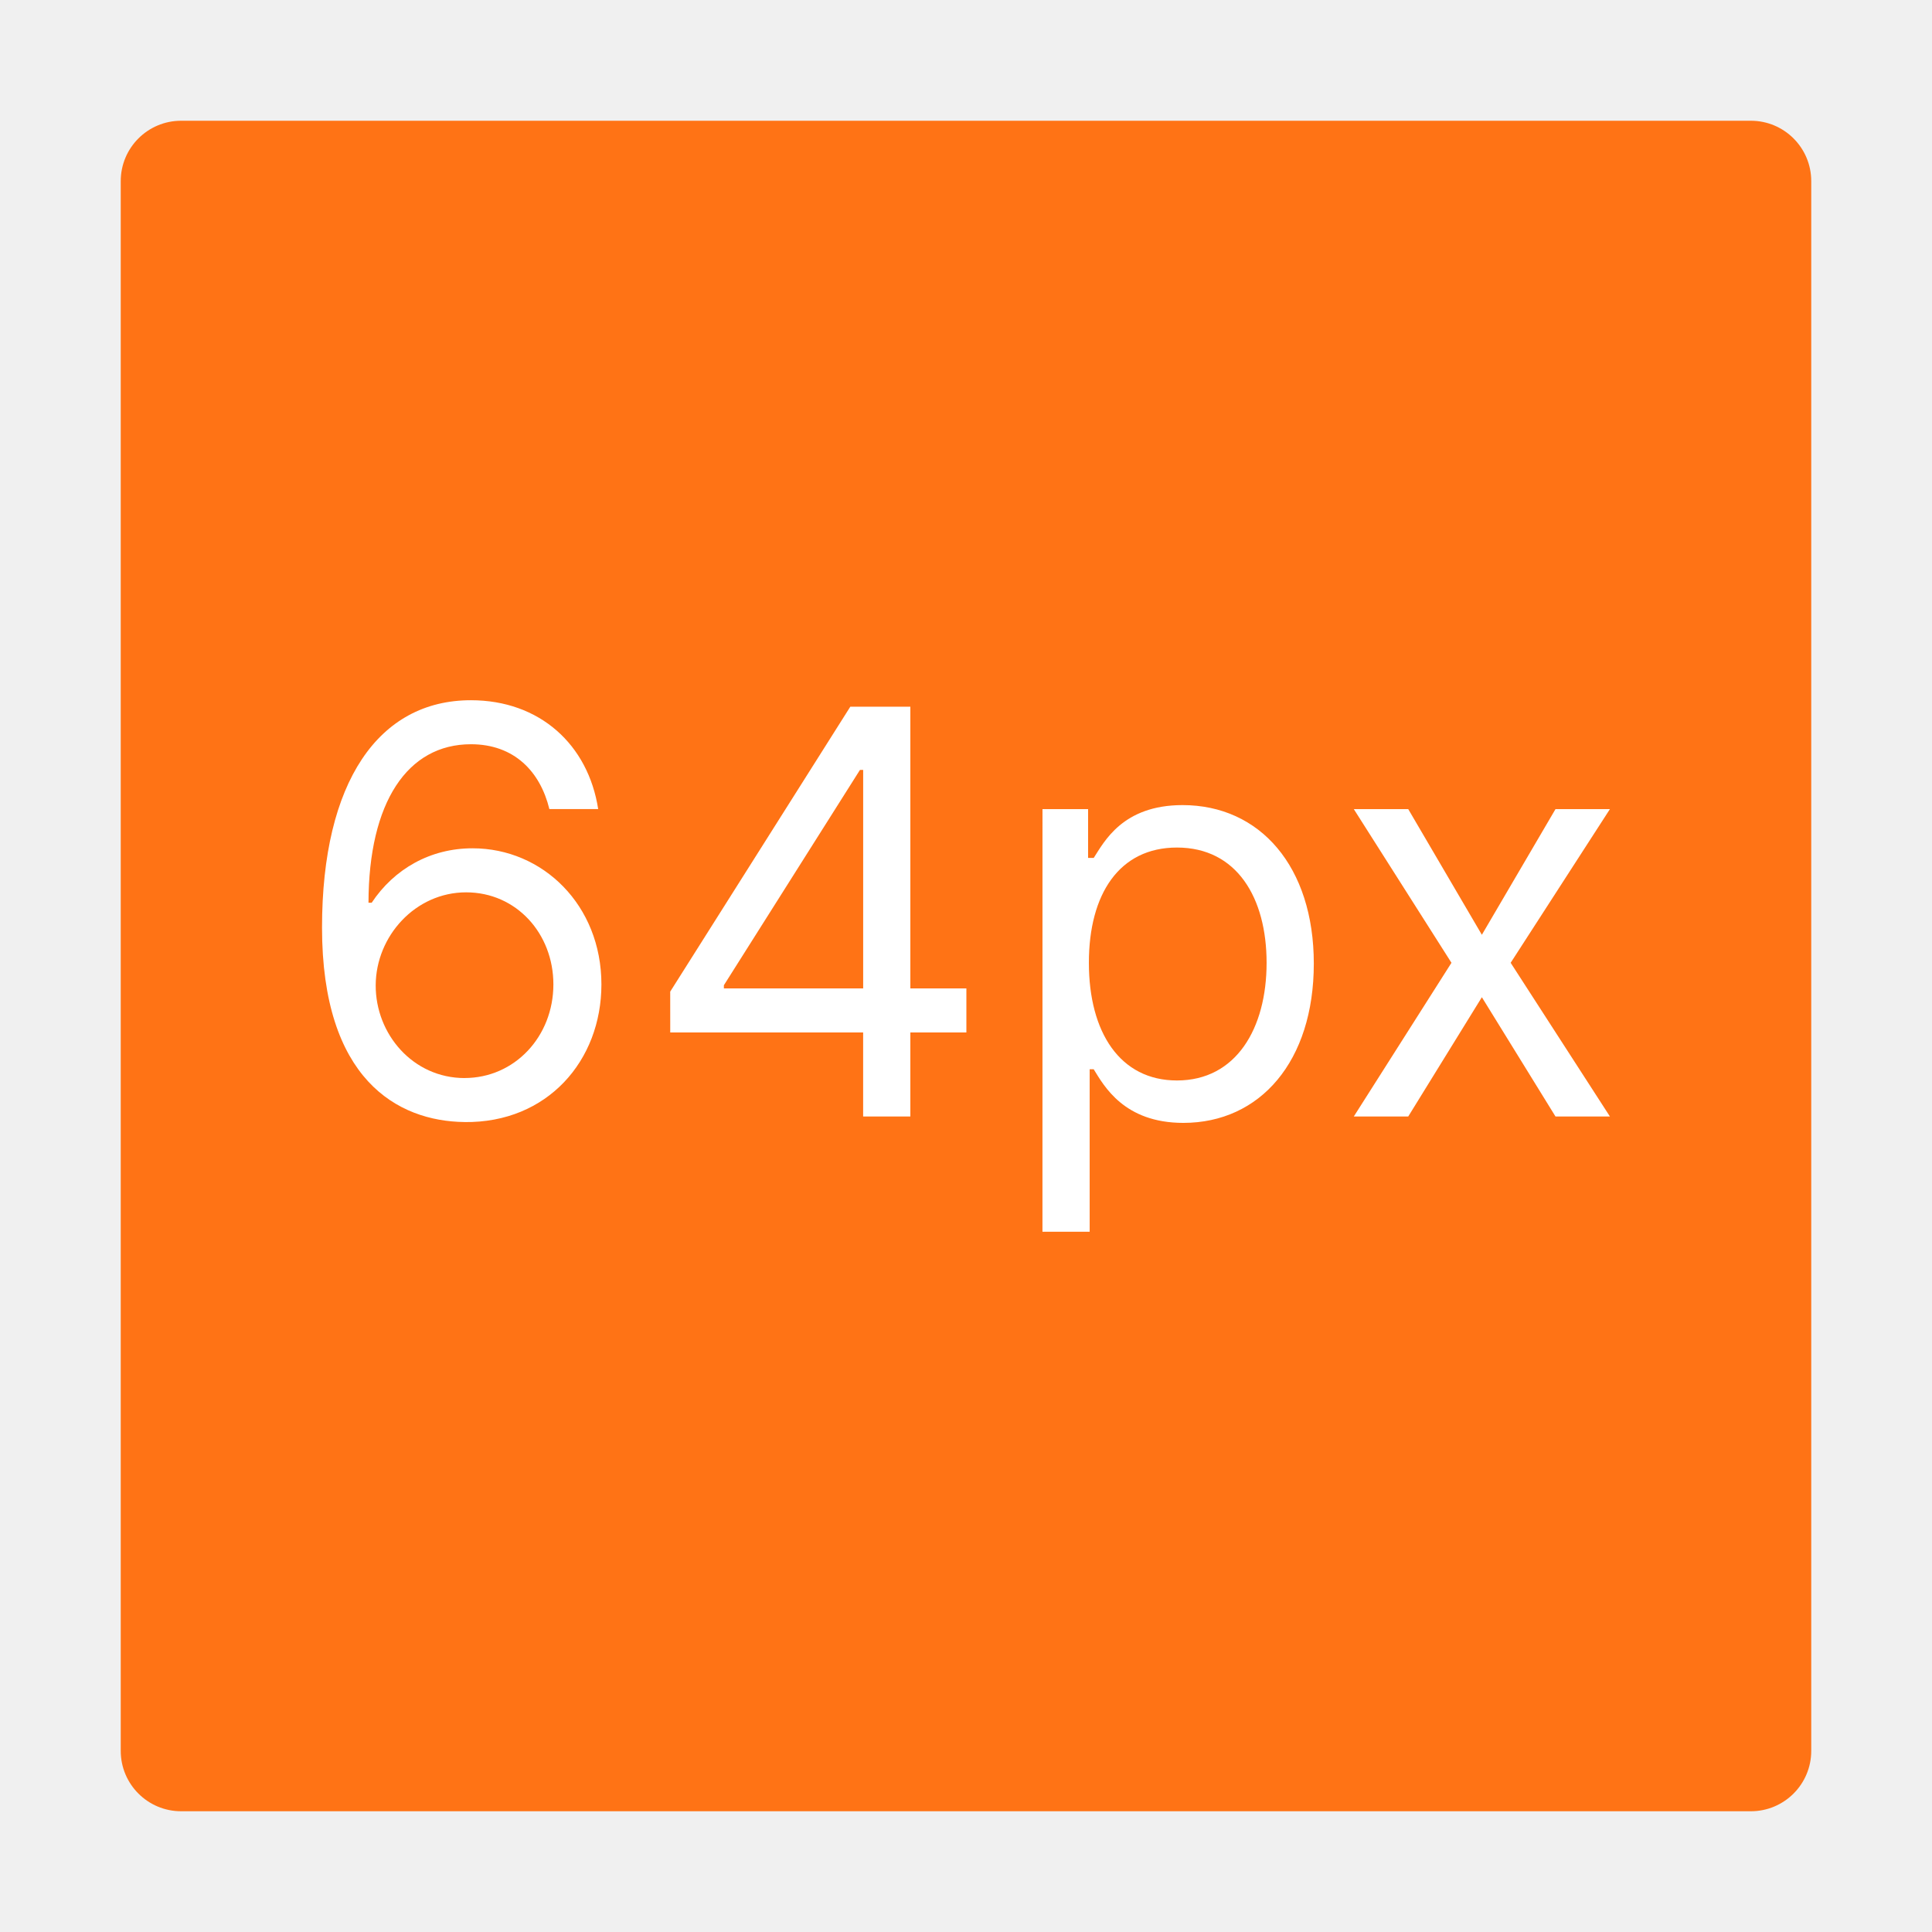
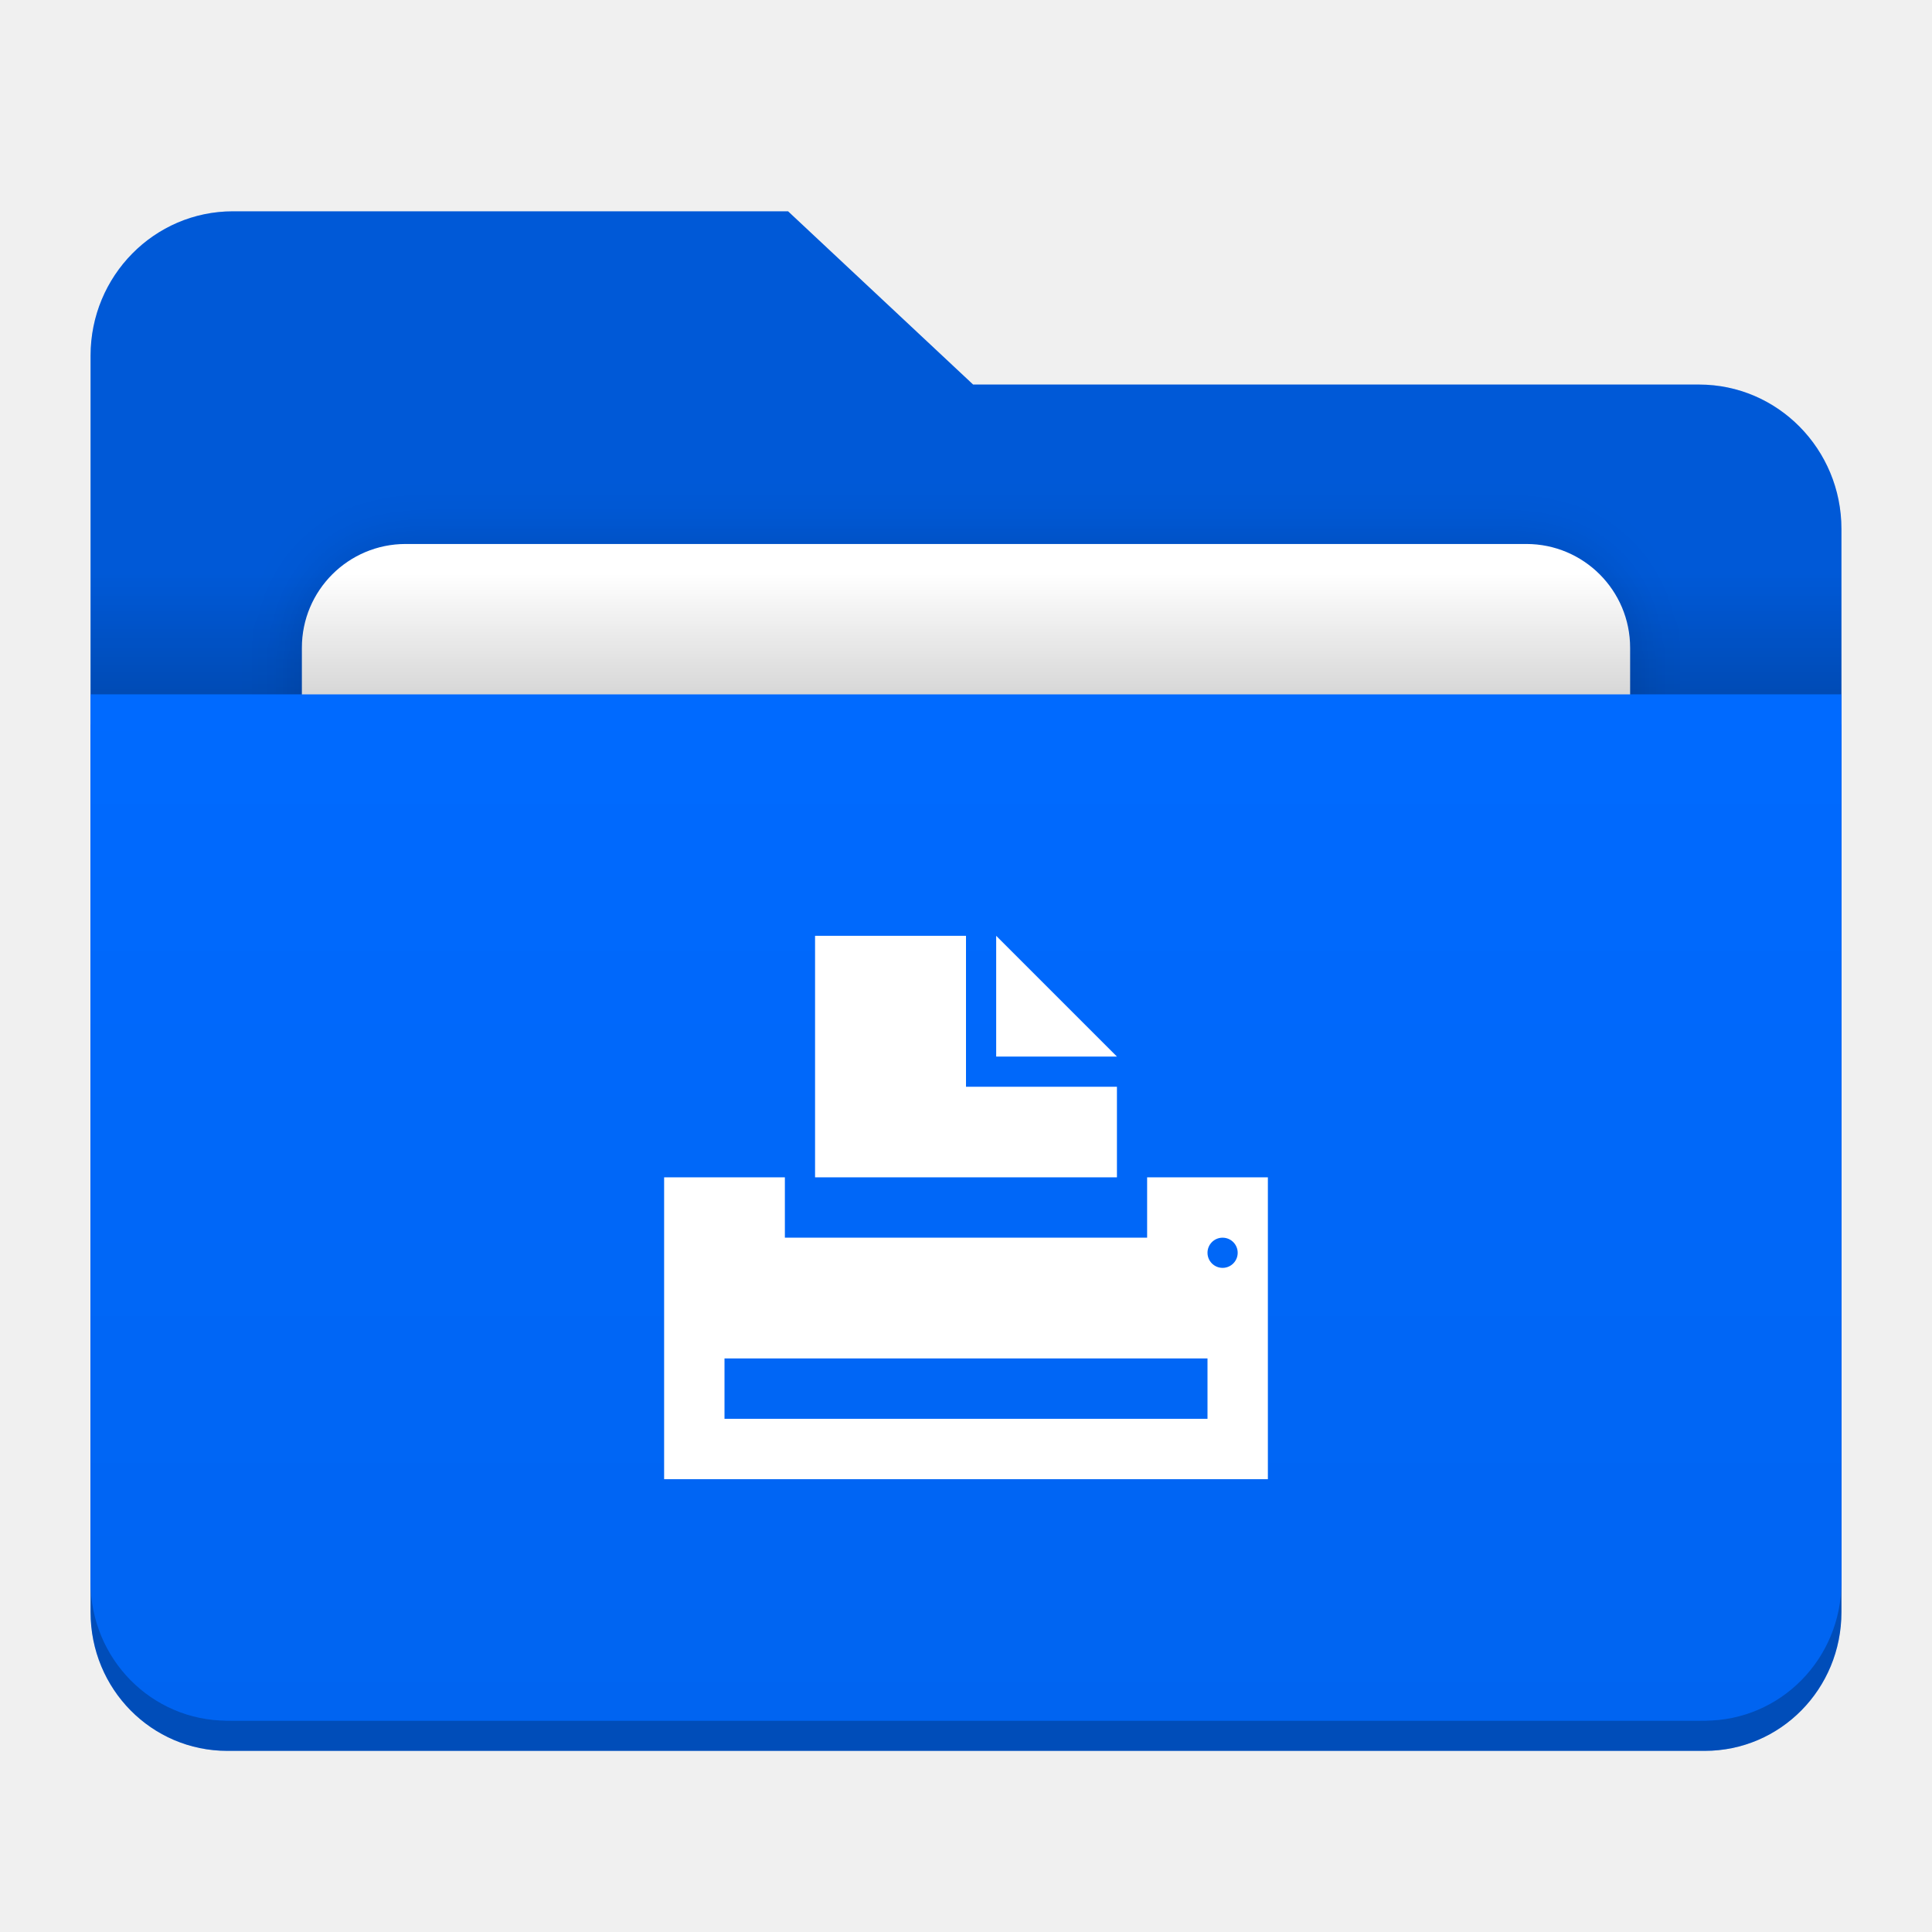
<svg xmlns="http://www.w3.org/2000/svg" version="1.1" viewBox="0 0 64 64">
-   <g transform="translate(-513.5714,-423.798)">
-     <rect x="517.571" y="427.798" width="56" height="56" rx="2" ry="2" fill="#ff7315" stroke-width="2" />
-     <g fill="#fff" stroke-width="2" aria-label="64px">
-       <path d="m528.96 460.968c2.744 0.033 4.534-2.035 4.534-4.561 0-2.625-1.942-4.508-4.269-4.508-1.399 0-2.598 0.683-3.341 1.803h-0.106c7e-3 -3.334 1.293-5.25 3.394-5.25 1.432 0 2.294 0.902 2.598 2.148h1.617c-0.331-2.134-1.936-3.606-4.216-3.606-3.056 0-4.932 2.705-4.932 7.53 0 5.018 2.492 6.417 4.72 6.443zm0-1.458c-1.704 0-2.95-1.452-2.943-3.076 7e-3 -1.624 1.312-3.076 2.996-3.076 1.664 0 2.89 1.366 2.89 3.049 0 1.723-1.279 3.102-2.943 3.102z" />
-       <path d="m535.774 457.999h6.39v2.784h1.564v-2.784h1.856v-1.458h-1.856v-9.333h-1.989l-5.966 9.439zm1.777-1.458v-0.106l4.508-7.133h0.106v7.239z" />
-       <path d="m548.104 464.601h1.564v-5.383h0.133c0.345 0.557 1.008 1.777 2.97 1.777 2.545 0 4.322-2.042 4.322-5.277 0-3.208-1.777-5.25-4.348-5.25-1.989 0-2.598 1.22-2.943 1.75h-0.186v-1.617h-1.511zm1.538-8.909c0-2.28 1.008-3.818 2.917-3.818 1.989 0 2.97 1.67 2.97 3.818 0 2.174-1.008 3.898-2.97 3.898-1.883 0-2.917-1.591-2.917-3.898z" />
-       <path d="m560.221 450.601h-1.803l3.235 5.091-3.235 5.091h1.803l2.439-3.951 2.439 3.951h1.803l-3.288-5.091 3.288-5.091h-1.803l-2.439 4.163z" />
-     </g>
-   </g>
+   <defs>
+     <style id="current-color-scheme" type="text/css">.ColorScheme-Highlight {
+         color:#006aff;
+       }
+       .ColorScheme-HighlightedText {
+         color:#ffffff;
+       }</style>
+     <linearGradient id="linearGradient1893" x2="0" y1="43" y2="35.797" gradientTransform="matrix(.453125 0 0 .5552941 3 -.8776383)" gradientUnits="userSpaceOnUse">
+       <stop stop-opacity=".157" offset="0" />
+       <stop stop-opacity="0" offset="1" />
+     </linearGradient>
+     <linearGradient id="linearGradient887" x1="12" x2="12" y1="39.413" y2="17.414" gradientTransform="matrix(1.45 0 0 1.545454 -14.4 -3.912799)" gradientUnits="userSpaceOnUse">
+       <stop stop-opacity=".055" offset="0" />
+       <stop stop-color="#000008" stop-opacity="0" offset="1" />
+     </linearGradient>
+     <filter id="filter881" x="-.053" y="-.069" width="1.106" height="1.138" color-interpolation-filters="sRGB">
+       <feGaussianBlur stdDeviation="0.975" />
+     </filter>
+   </defs>
+   <path class="ColorScheme-Highlight" d="m3 24h58v29.405c0 2.545-2.021 4.595-4.531 4.595h-48.938c-2.51 0-4.531-2.049-4.531-4.595v-29.405z" fill="currentColor" />
+   <path d="M 3,24 H 61 V 53.405 C 61,55.951 58.979,58 56.469,58 H 7.531 C 5.021,58 3,55.951 3,53.405 Z" fill-opacity=".275" stroke-width=".426" />
+   <path id="Combined-Shape" class="ColorScheme-Highlight" d="M 32.236,12.739 H 56.285 C 58.889,12.739 61,14.88 61,17.521 V 52.218 C 61,54.859 58.889,57 56.285,57 H 7.715 C 5.111,57 3,54.859 3,52.218 V 11.782 C 3,9.141 5.111,7 7.715,7 H 26.106 Z" fill="currentColor" />
+   <path d="M 32.236,12.739 H 56.285 C 58.889,12.739 61,14.88 61,17.521 V 52.218 C 61,54.859 58.889,57 56.285,57 H 7.715 C 5.111,57 3,54.859 3,52.218 V 11.782 C 3,9.141 5.111,7 7.715,7 H 26.106 Z" fill-opacity=".157" stroke-width=".475" />
+   <rect x="10" y="18.02" width="44" height="34" rx="3.438" fill-opacity=".157" filter="url(#filter881)" stroke-width=".371" />
+   <rect x="10" y="18.02" width="44" height="34" rx="3.438" fill="#fff" />
+   <path id="Rectangle" class="ColorScheme-Highlight" d="m3 23h58v29.405c0 2.545-2.021 4.595-4.531 4.595h-48.938c-2.51 0-4.531-2.049-4.531-4.595v-29.405z" fill="currentColor" />
+   <path d="m3 23h58v29.405c0 2.545-2.021 4.595-4.531 4.595h-48.938c-2.51 0-4.531-2.049-4.531-4.595v-29.405z" fill="url(#linearGradient887)" stroke-width=".426" />
+   <rect x="3" y="19" width="58" height="4" fill="url(#linearGradient1893)" />
+   <path d="m22 39v10h20v-10h-4v2h-12v-2zm18.488 2a0.5 0.5 0 0 1 0.012 0 0.5 0.5 0 0 1 0.5 0.5 0.5 0.5 0 0 1-0.5 0.5 0.5 0.5 0 0 1-0.5-0.5 0.5 0.5 0 0 1 0.488-0.5zm-16.488 4h16v2h-16z" fill="#fff" />
+   <path d="m27 31v8h10v-3h-5v-5zm6 0v4h4z" fill="#fff" />
</svg>
